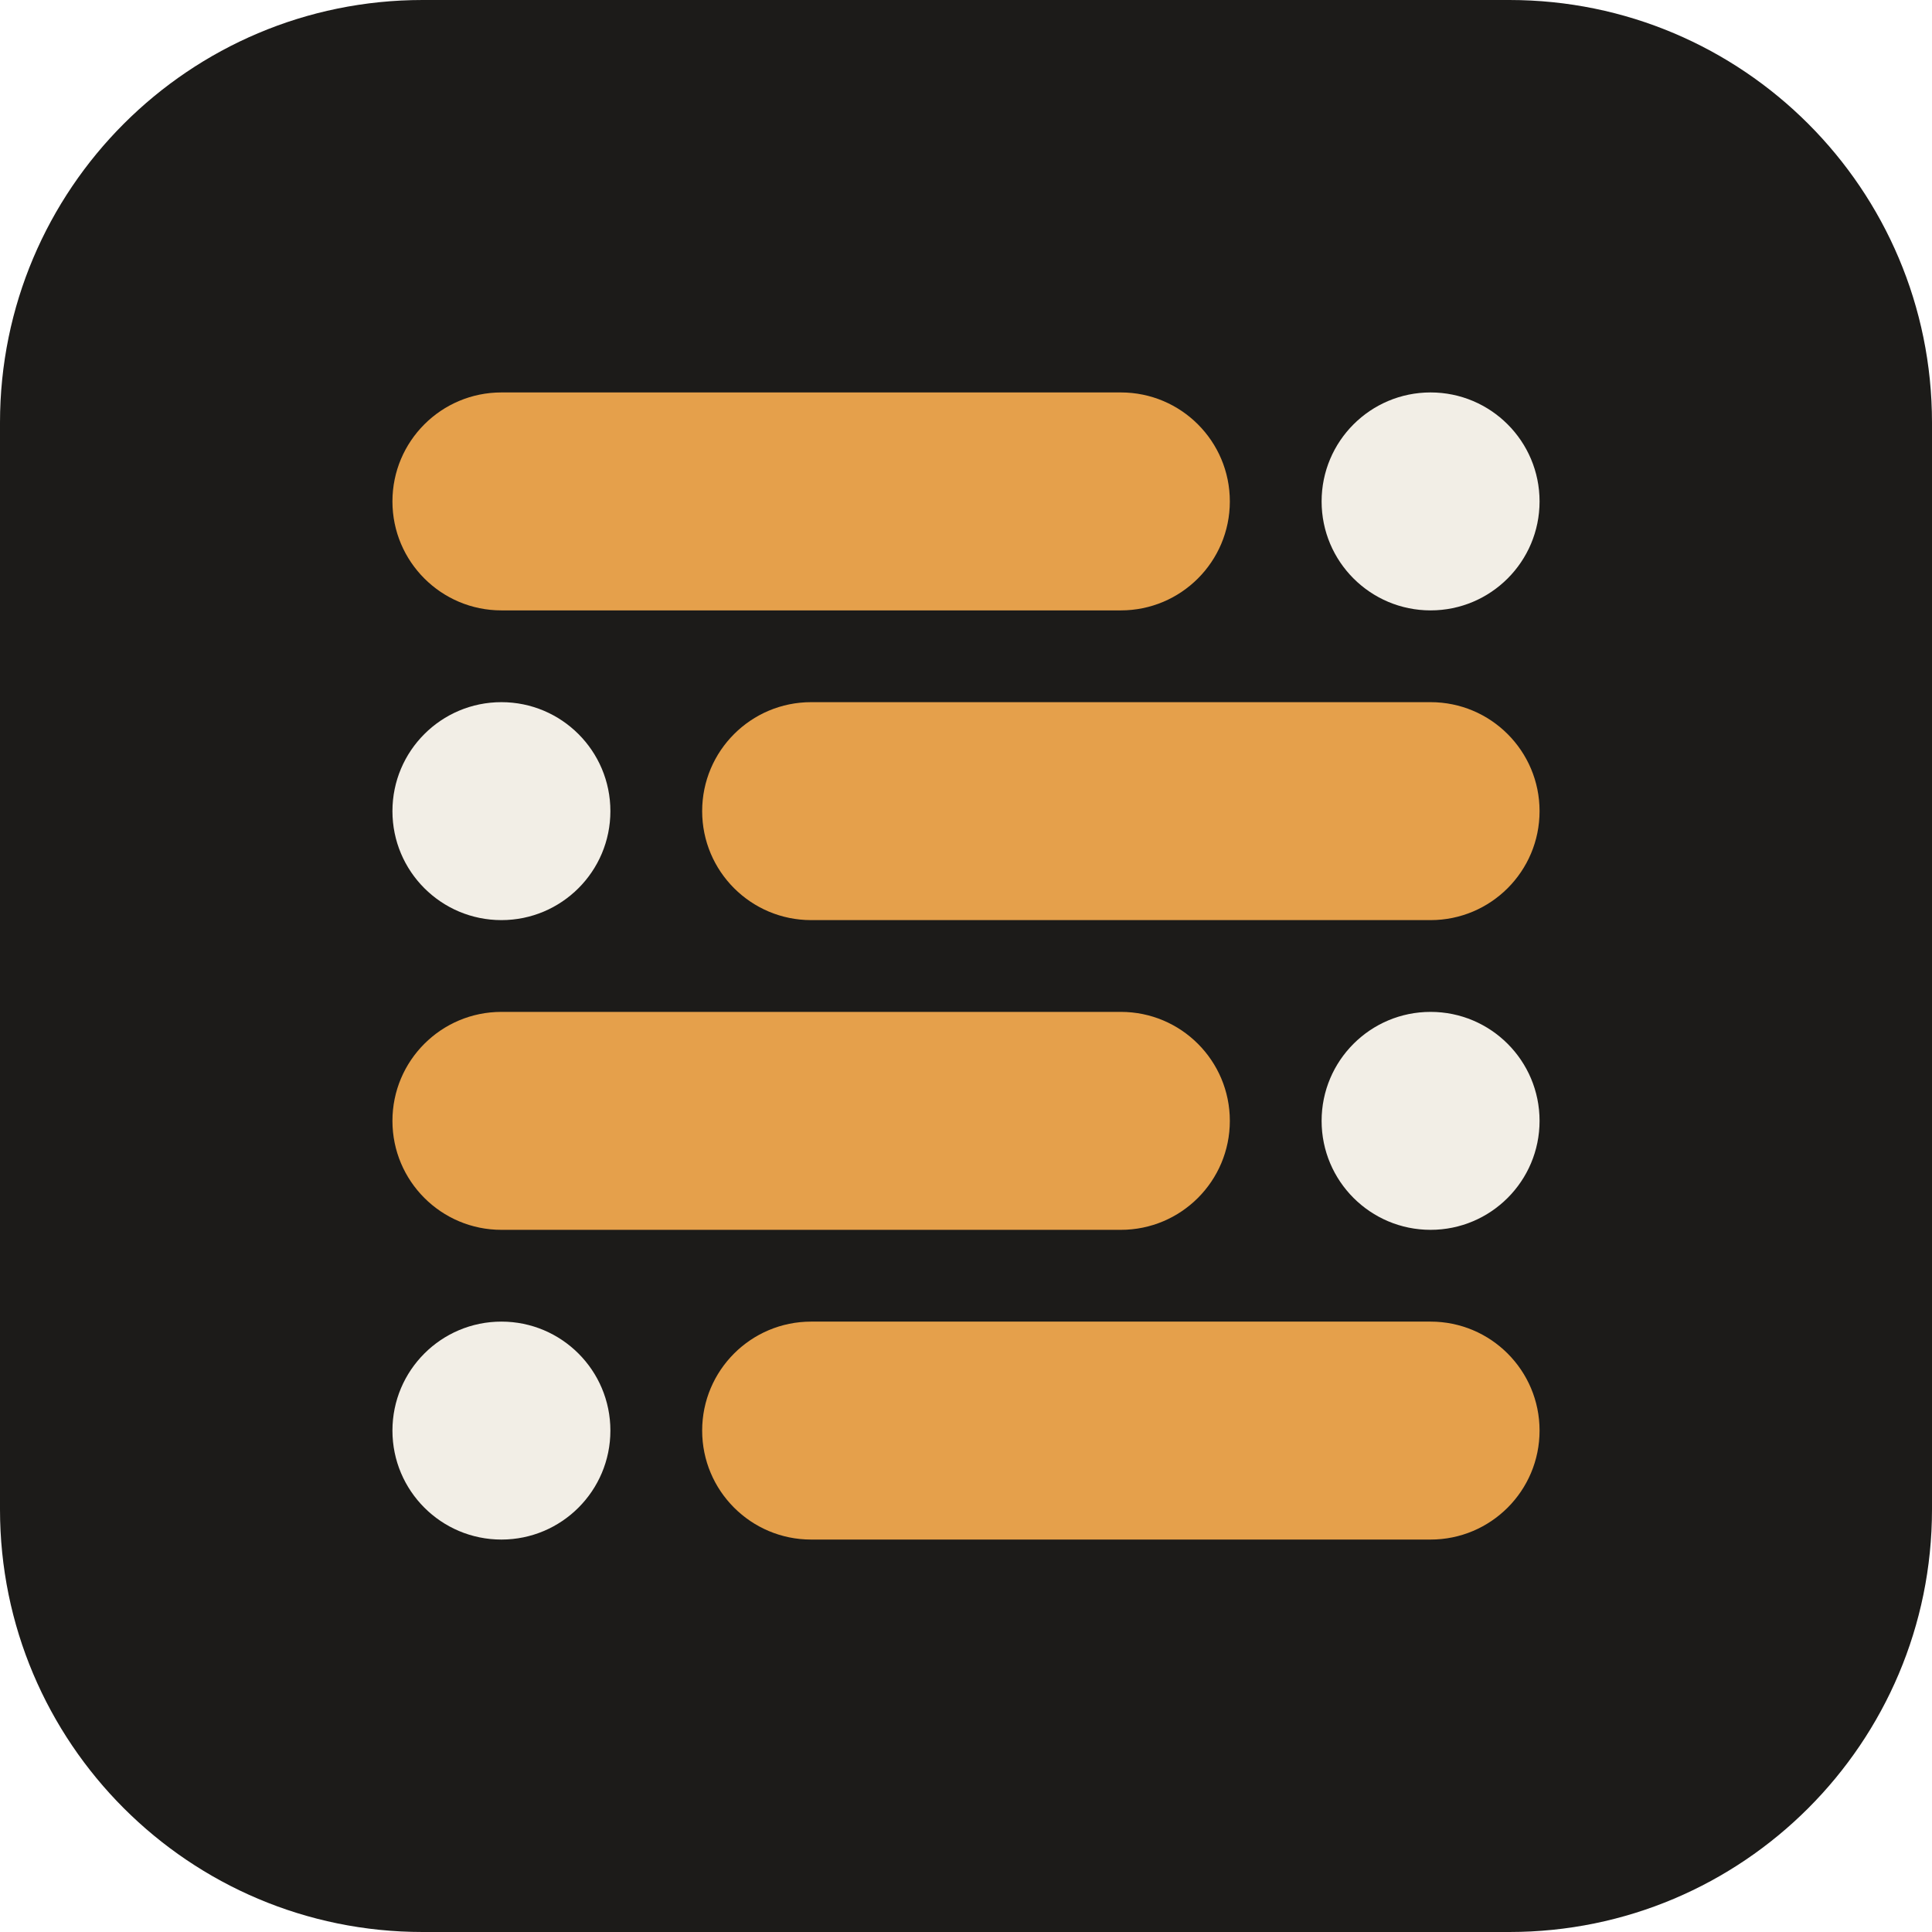
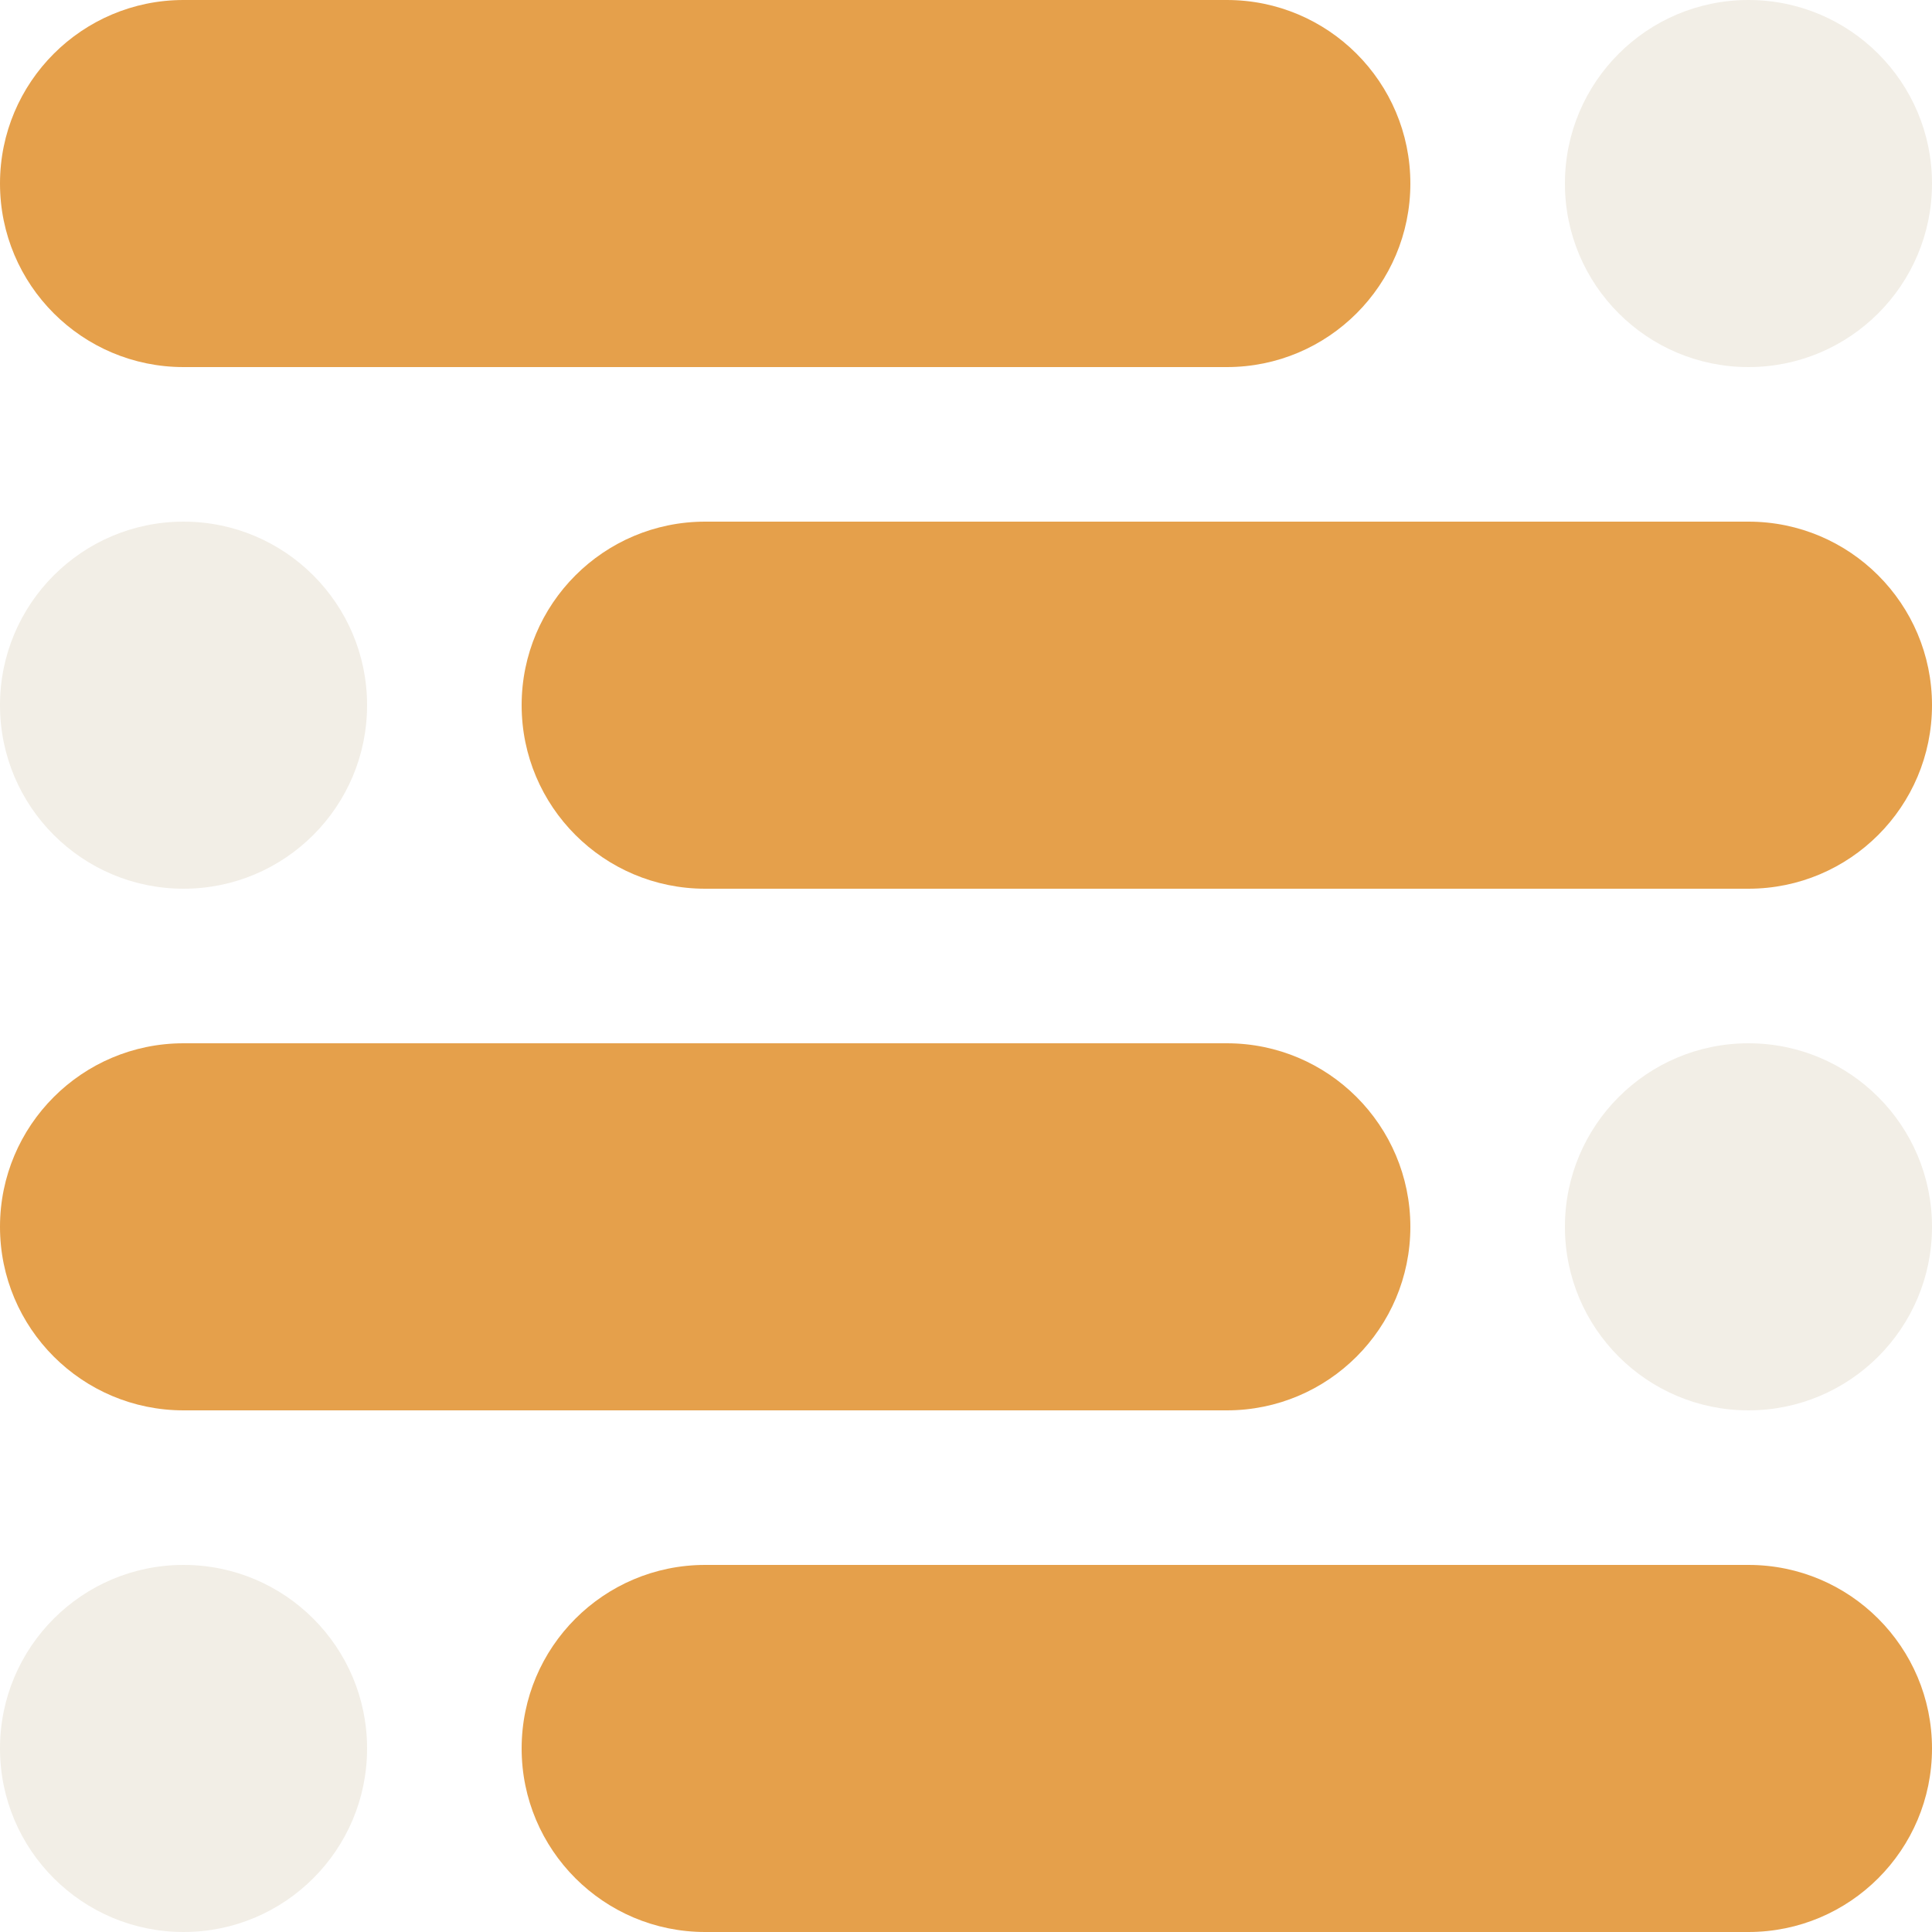
- <svg xmlns="http://www.w3.org/2000/svg" viewBox="0 0 128 128">
-   <rect width="128" height="128" rx="28" fill="#1C1B19" />
-   <g transform="translate(26 26) scale(0.76)">
-     <rect x="0" y="0" width="73" height="19" rx="9.5" fill="#E5A04B" />
-     <circle cx="90.5" cy="9.5" r="9.5" fill="#F2EEE6" />
-     <circle cx="9.5" cy="36.5" r="9.5" fill="#F2EEE6" />
-     <rect x="27" y="27" width="73" height="19" rx="9.5" fill="#E5A04B" />
-     <rect x="0" y="54" width="73" height="19" rx="9.5" fill="#E5A04B" />
-     <circle cx="90.5" cy="63.5" r="9.5" fill="#F2EEE6" />
-     <circle cx="9.5" cy="90.5" r="9.5" fill="#F2EEE6" />
-     <rect x="27" y="81" width="73" height="19" rx="9.5" fill="#E5A04B" />
-   </g>
+ <svg xmlns="http://www.w3.org/2000/svg" viewBox="0 0 100 100">
+   <rect x="0" y="0" width="73" height="19" rx="9.5" fill="#E5A04B" />
+   <circle cx="90.5" cy="9.5" r="9.5" fill="#F2EEE6" />
+   <circle cx="9.5" cy="36.5" r="9.5" fill="#F2EEE6" />
+   <rect x="27" y="27" width="73" height="19" rx="9.5" fill="#E5A04B" />
+   <rect x="0" y="54" width="73" height="19" rx="9.5" fill="#E5A04B" />
+   <circle cx="90.5" cy="63.5" r="9.5" fill="#F2EEE6" />
+   <circle cx="9.5" cy="90.5" r="9.5" fill="#F2EEE6" />
+   <rect x="27" y="81" width="73" height="19" rx="9.5" fill="#E5A04B" />
</svg>
